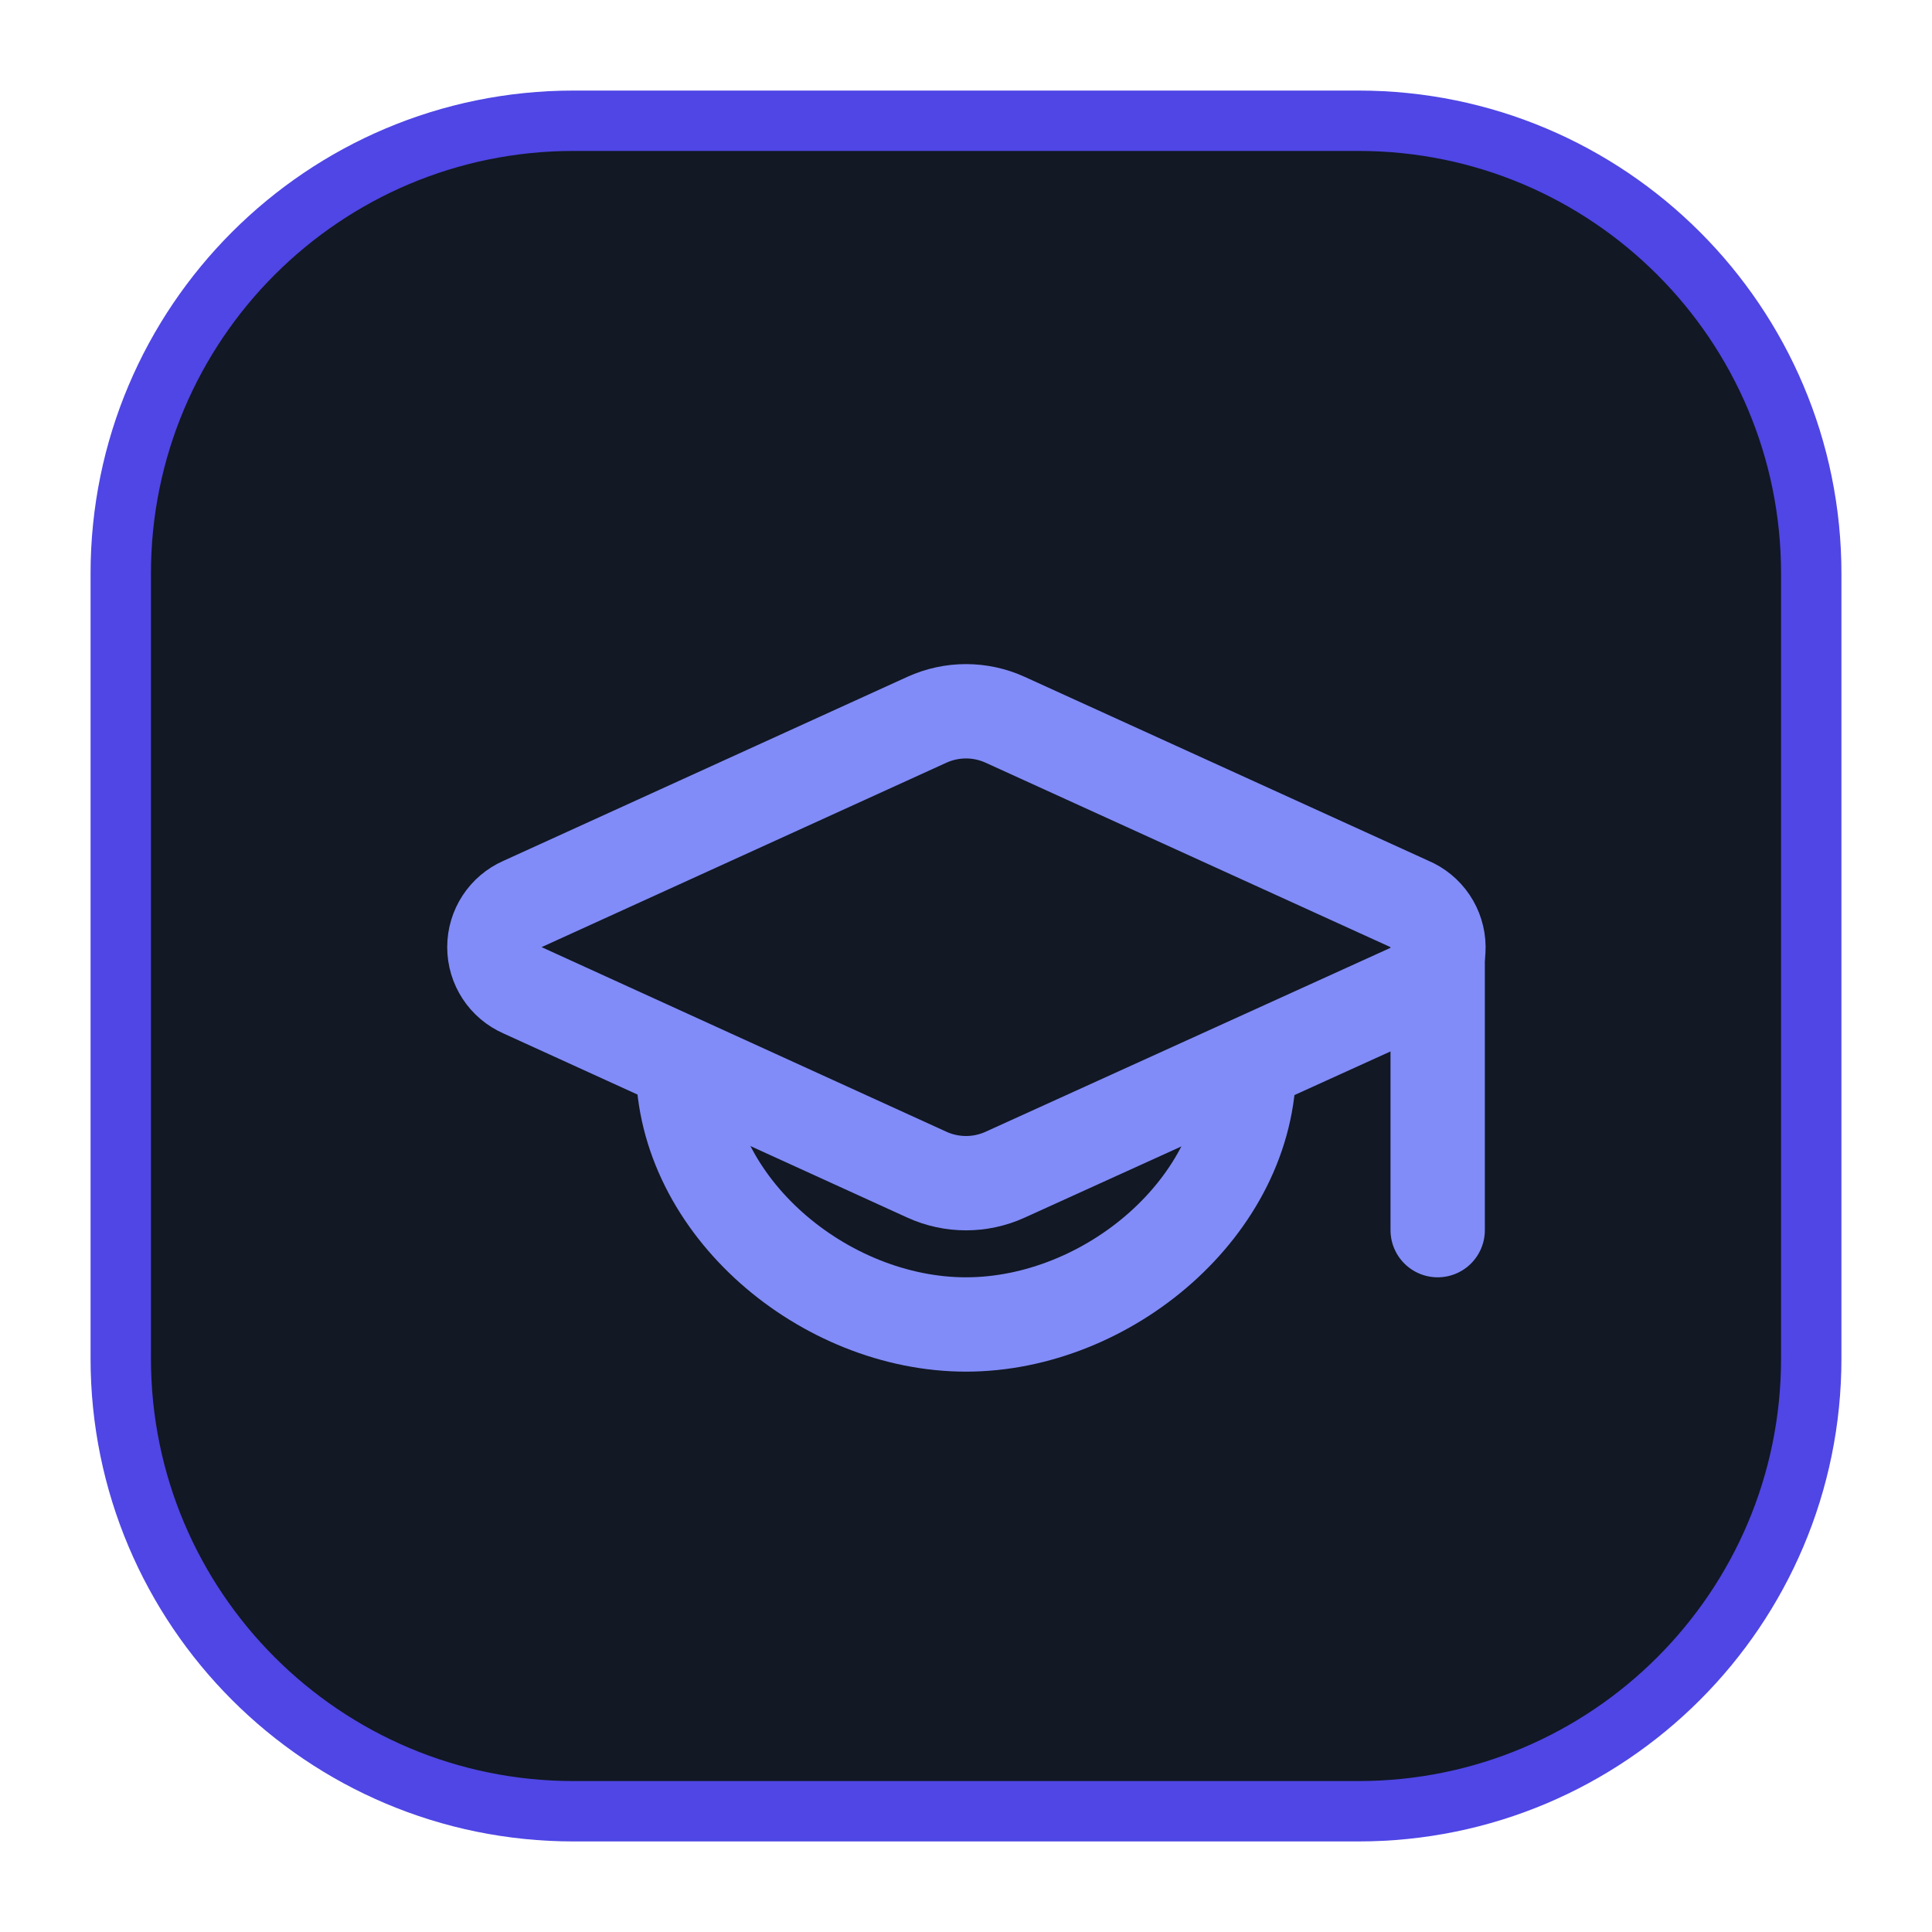
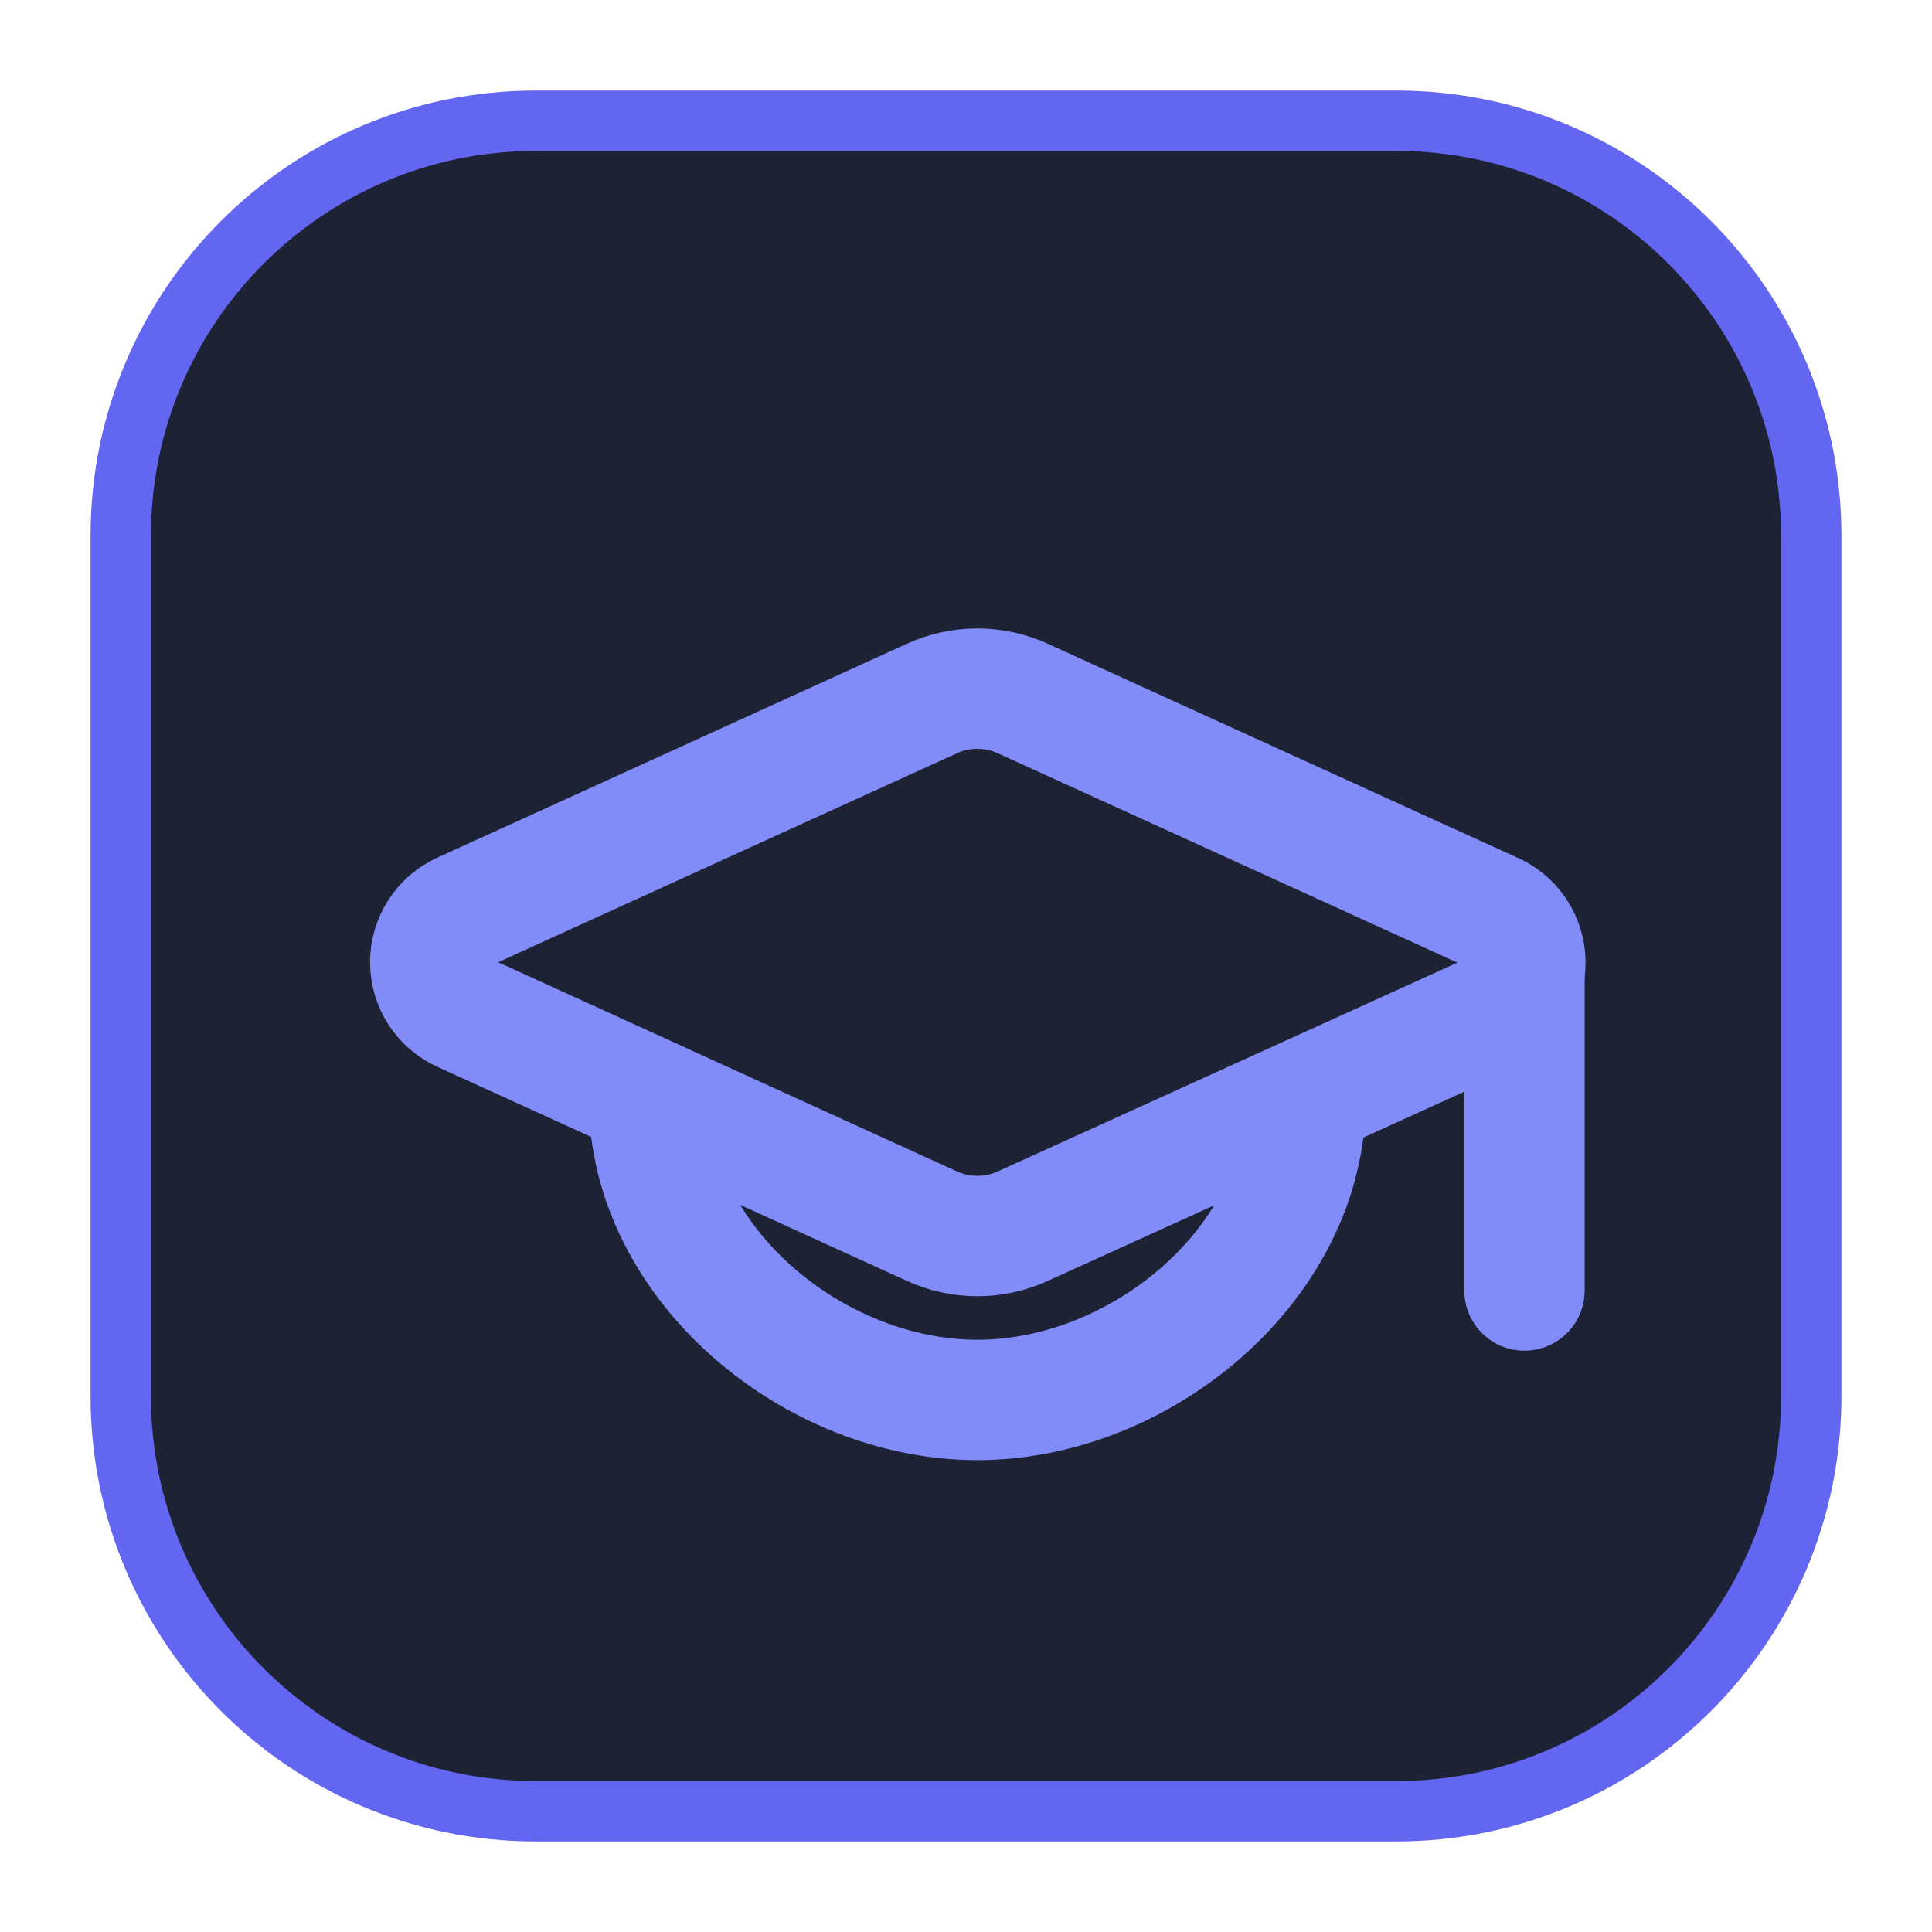
<svg xmlns="http://www.w3.org/2000/svg" viewBox="0 0 512 512" width="100%" height="100%">
-   <rect x="32" y="32" width="448" height="448" rx="120" fill="#121824" stroke="#4f46e5" stroke-width="16" />
-   <g transform="translate(106, 126) scale(12.5)" stroke="#818cf8" stroke-width="2" fill="none" stroke-linecap="round" stroke-linejoin="round">
+   <rect x="32" y="32" width="448" height="448" rx="110" fill="#1e2235" stroke="#6366f1" stroke-width="16" />
+   <g transform="translate(85, 110) scale(14.5)" fill="none" stroke="#818cf8" stroke-width="2.2" stroke-linecap="round" stroke-linejoin="round">
    <path d="M21.42 10.922a1 1 0 0 0-.019-1.838L12.83 5.18a2 2 0 0 0-1.66 0L2.6 9.084a1 1 0 0 0 0 1.832l8.57 3.908a2 2 0 0 0 1.66 0z" />
    <path d="M22 10v6" />
    <path d="M6 12.5C6 15.5 9 18 12 18s6-2.5 6-5.5" />
  </g>
</svg>
